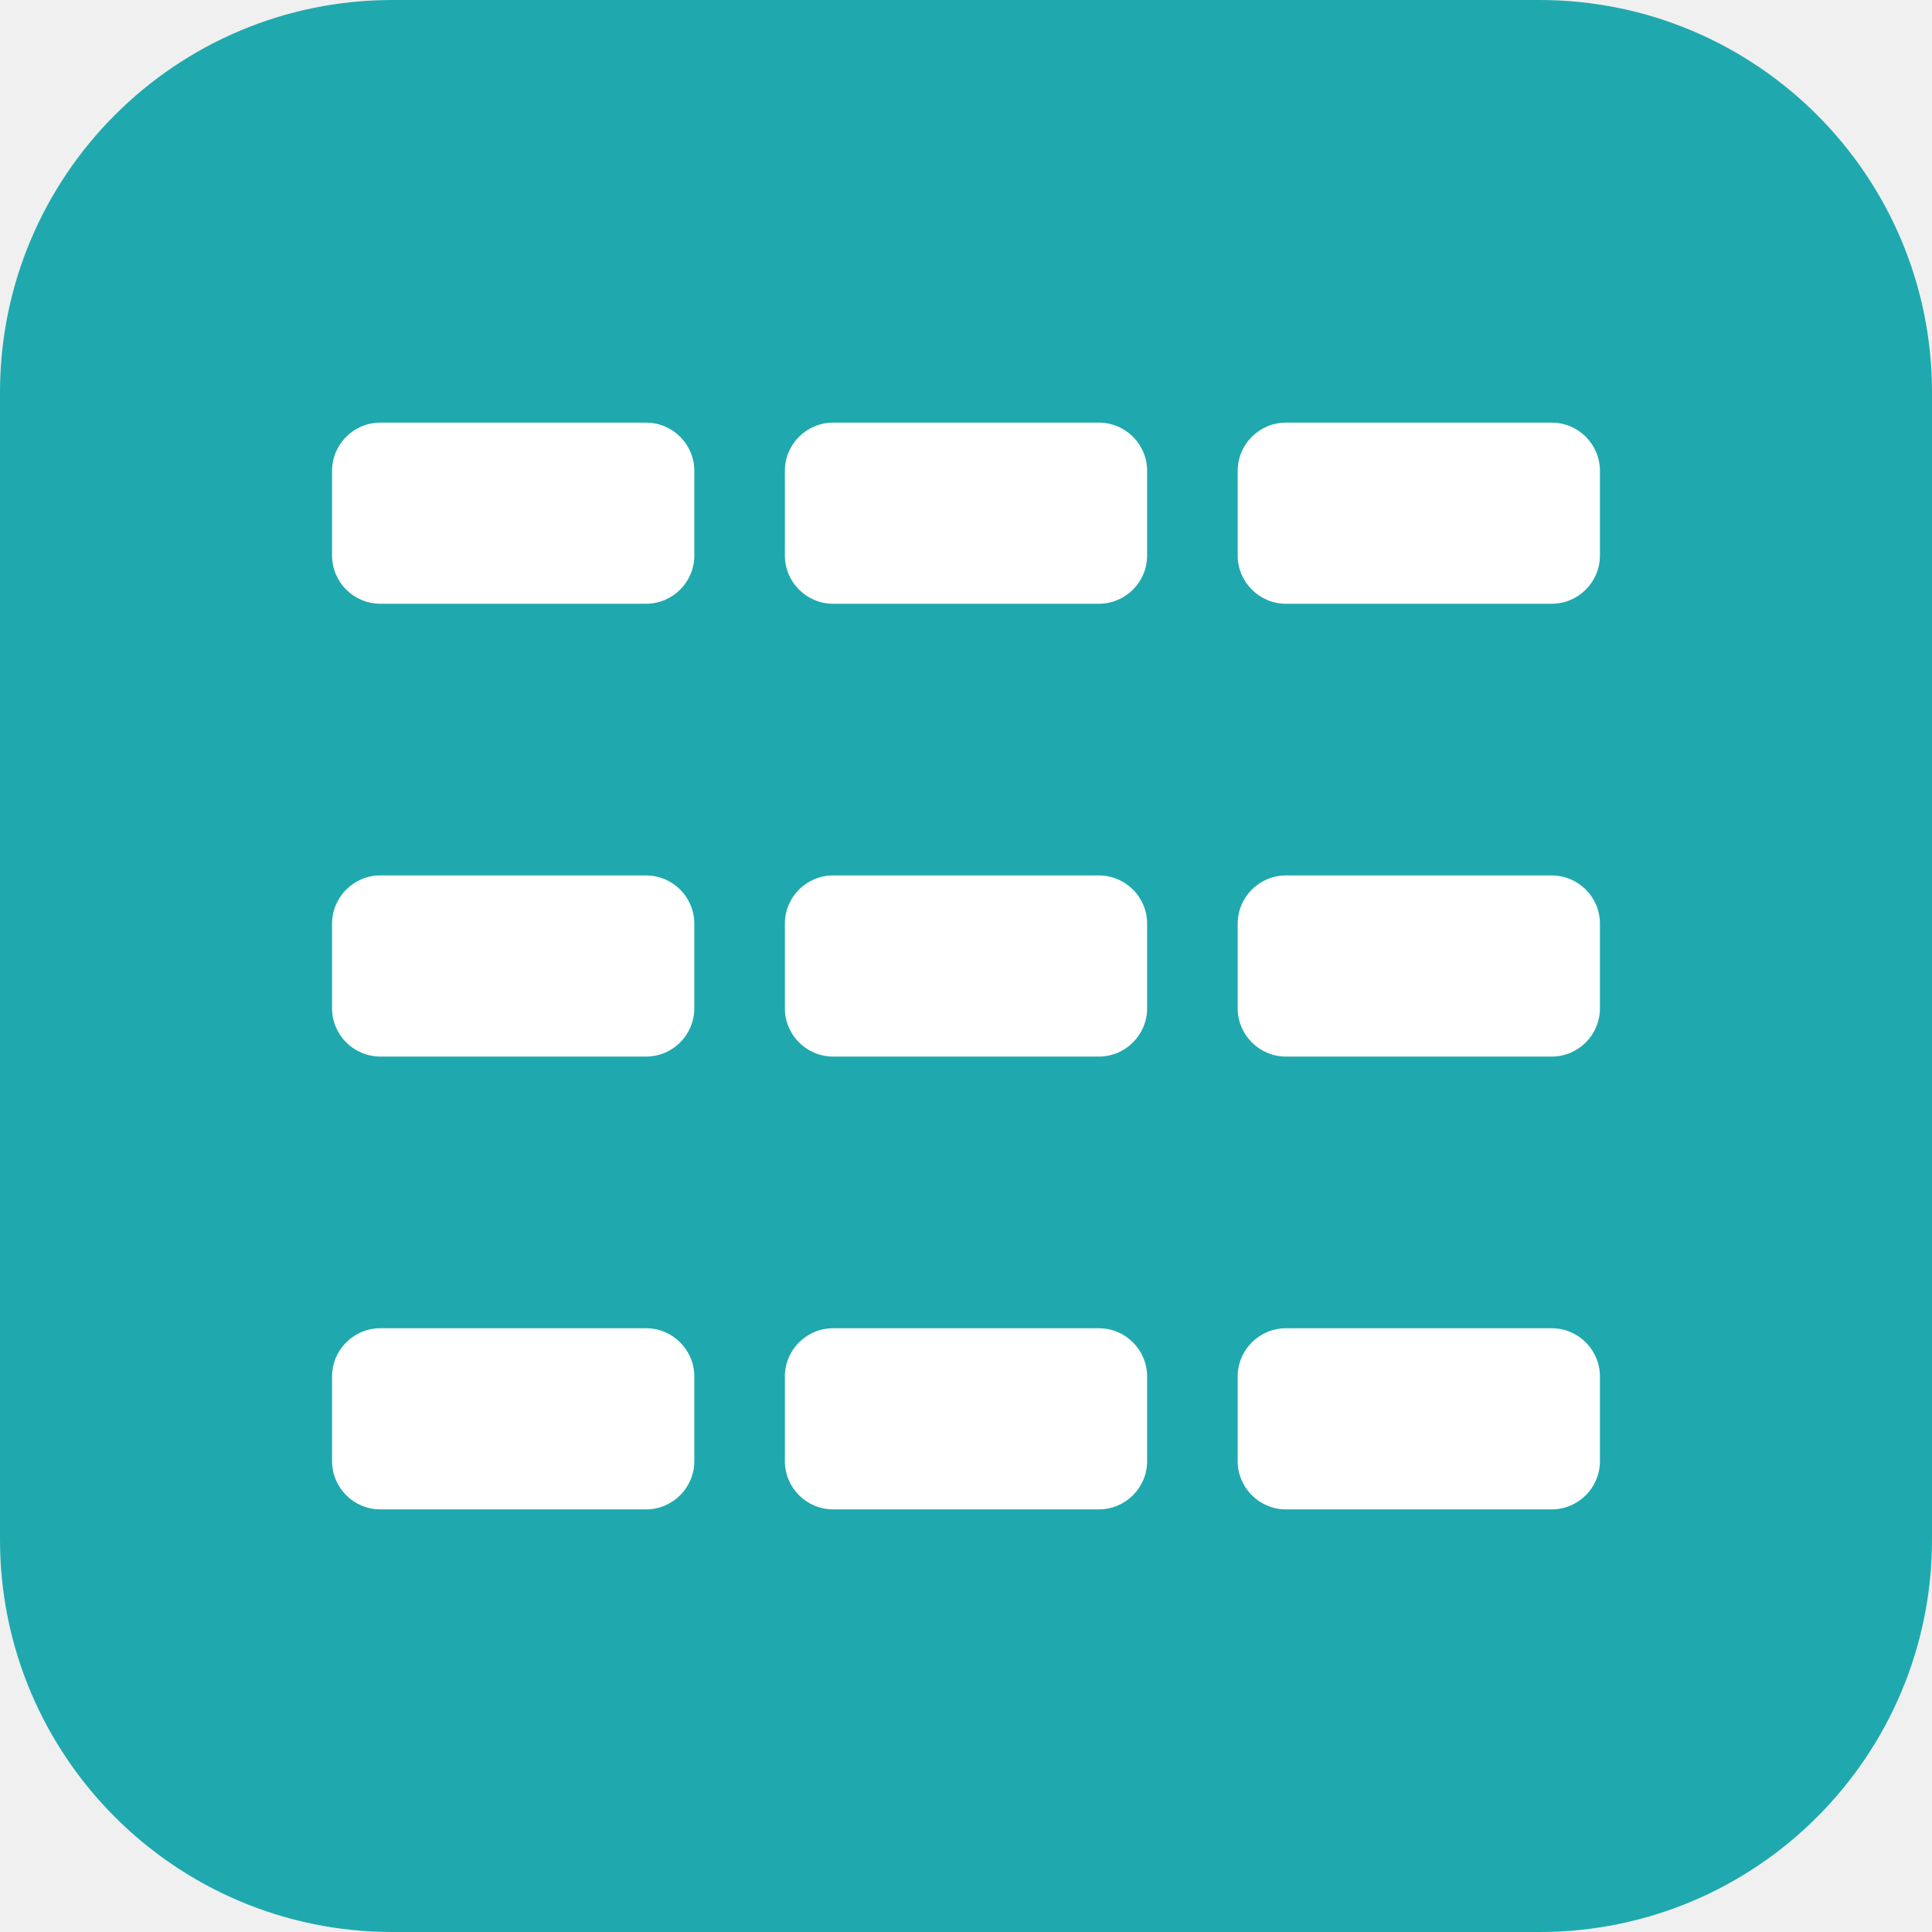
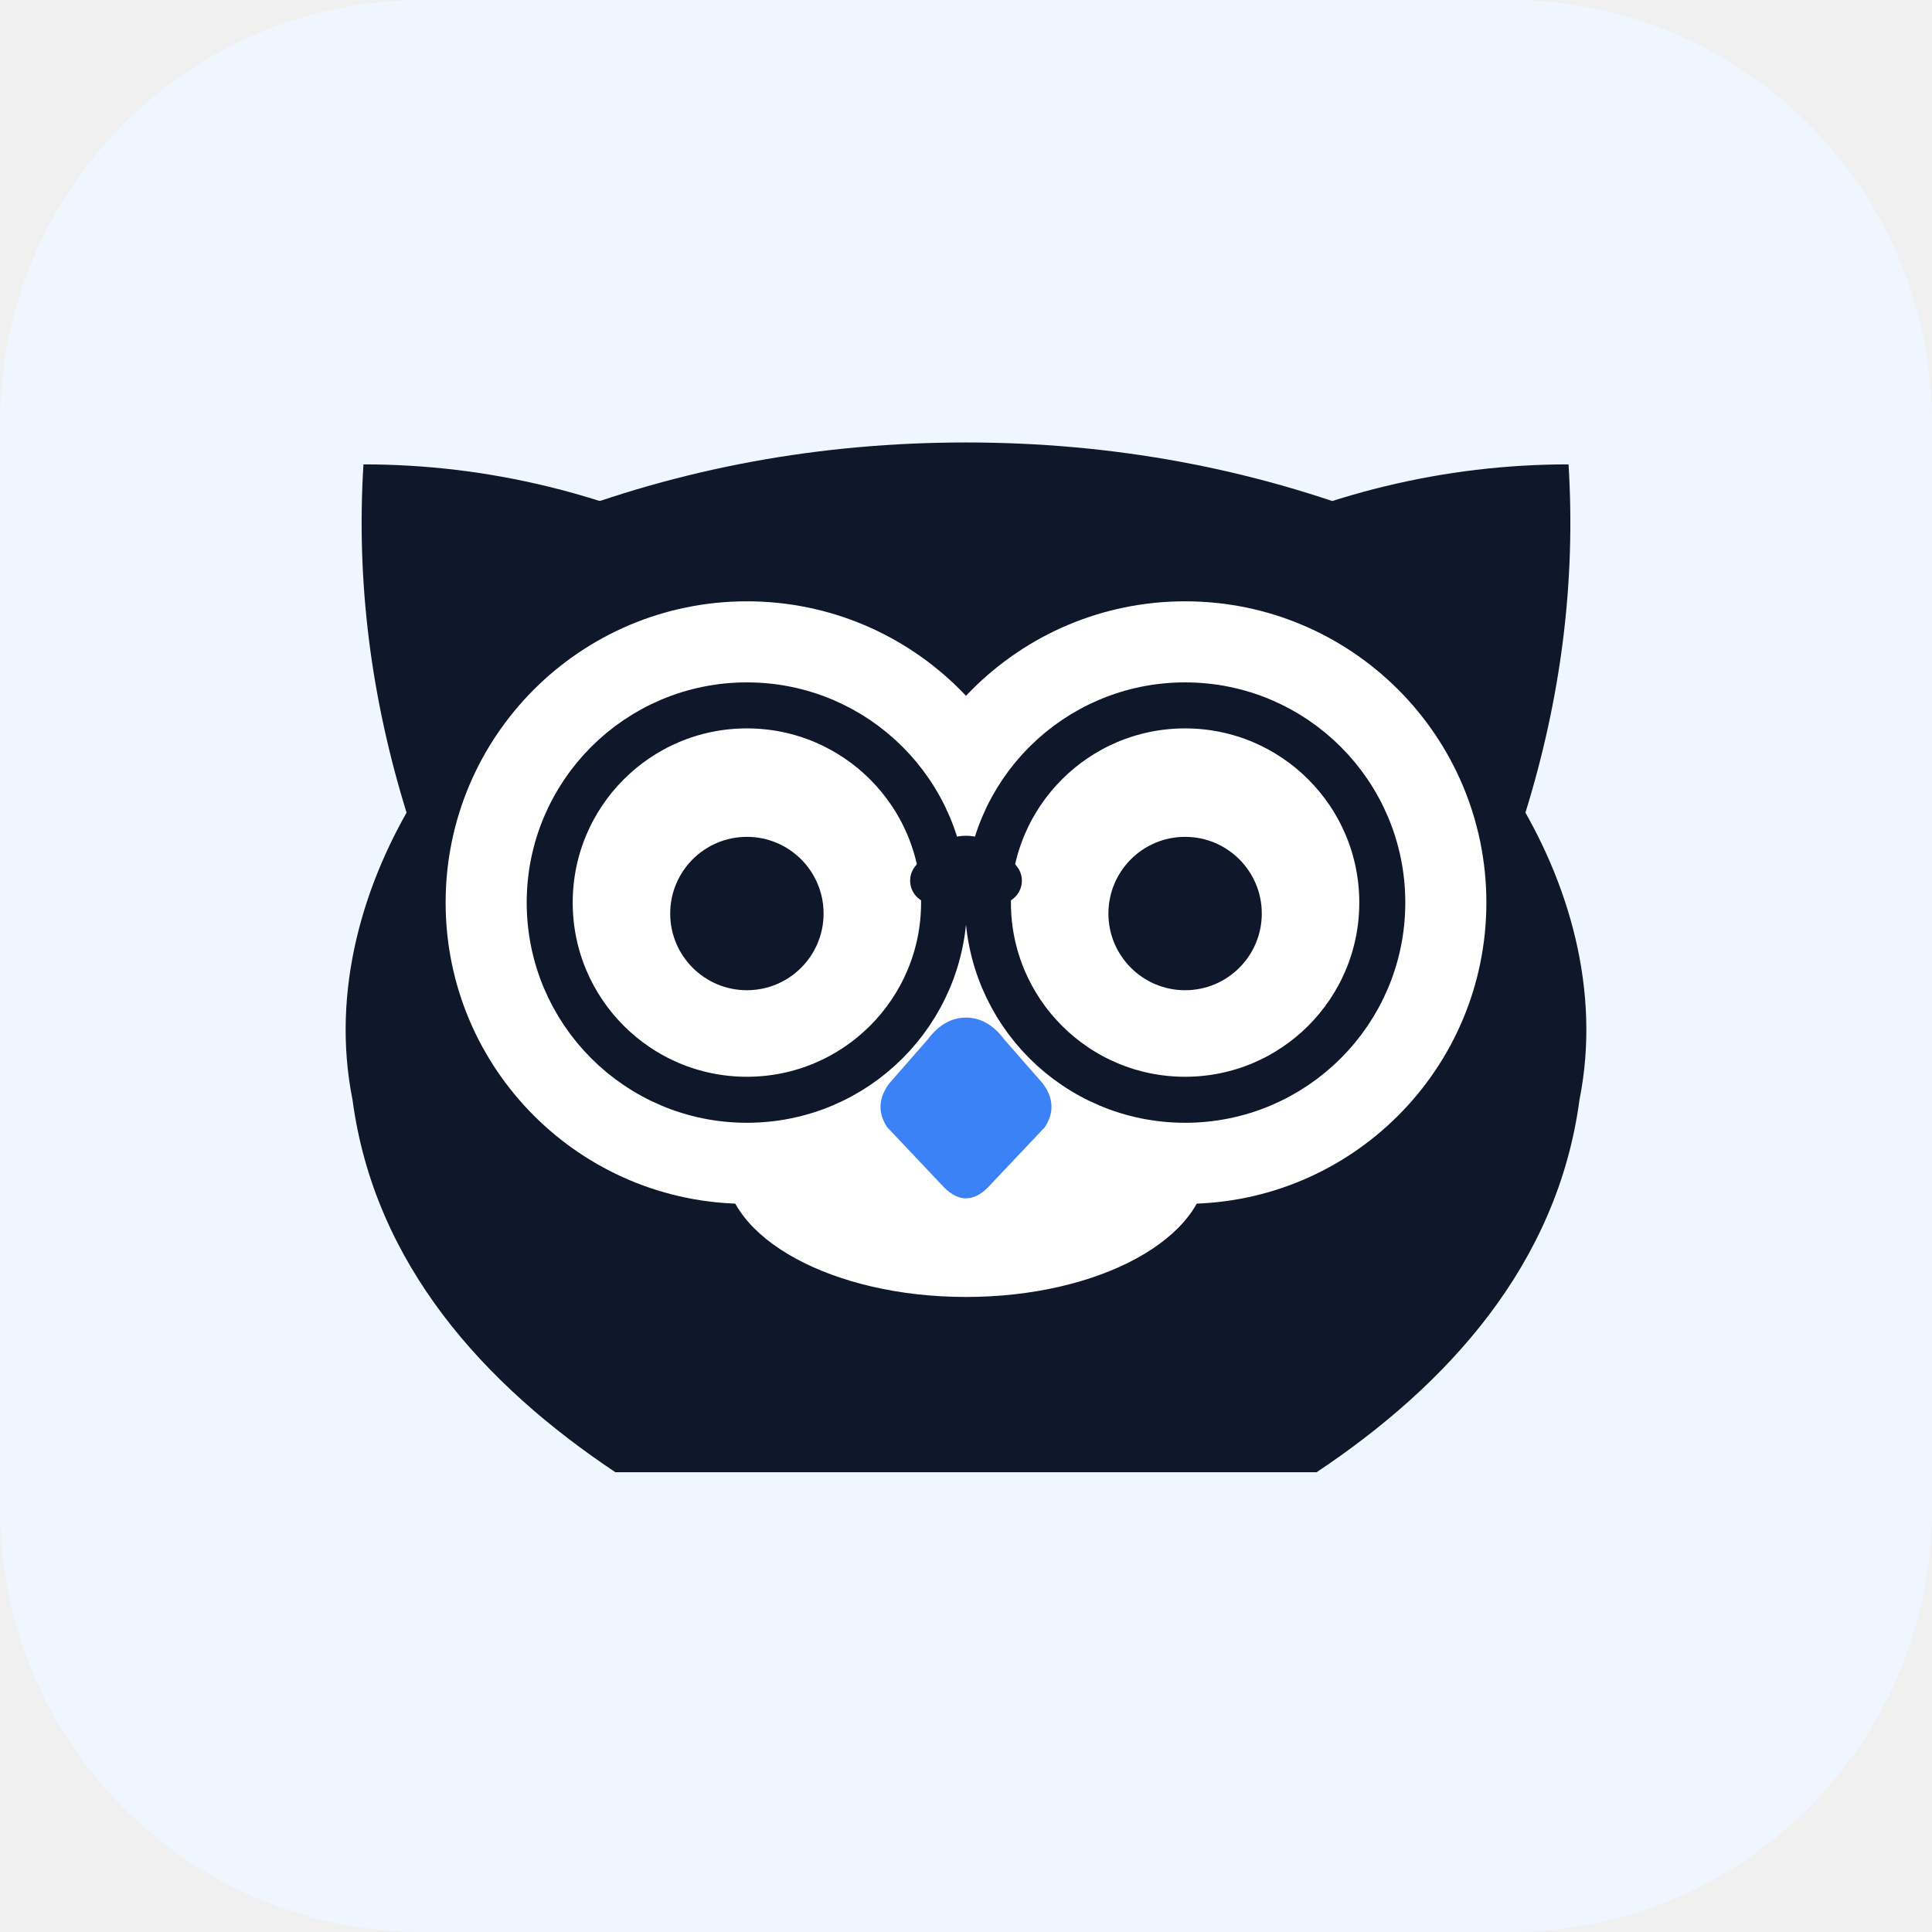
- <svg xmlns="http://www.w3.org/2000/svg" viewBox="0 0 64 64" role="img" aria-label="SbSQLTT logo">
-   <rect x="0" y="0" width="64" height="64" rx="13" fill="#1FA9AE" />
-   <g fill="#ffffff">
-     <rect x="11" y="14" width="12" height="6" rx="1.6" />
-     <rect x="26" y="14" width="12" height="6" rx="1.6" />
-     <rect x="41" y="14" width="12" height="6" rx="1.6" />
-     <rect x="11" y="29" width="12" height="6" rx="1.6" />
-     <rect x="26" y="29" width="12" height="6" rx="1.6" />
-     <rect x="41" y="29" width="12" height="6" rx="1.6" />
-     <rect x="11" y="44" width="12" height="6" rx="1.6" />
-     <rect x="26" y="44" width="12" height="6" rx="1.6" />
-     <rect x="41" y="44" width="12" height="6" rx="1.6" />
-   </g>
+ <svg xmlns="http://www.w3.org/2000/svg" viewBox="0 0 512 512" role="img" aria-label="Tabula">
+   <rect width="512" height="512" rx="112" fill="#EFF6FF" />
+   <svg x="76" y="88" width="360" height="314" viewBox="46 70 124 108">
+     <g fill="#0F172A">
+       <path d="M57 114 Q52 98 53 82 Q70 82 86 90 Q92 104 82 118 Z" />
+       <path d="M159 114 Q164 98 163 82 Q146 82 130 90 Q124 104 134 118 Z" />
+       <path d="M58 112 Q56 94 70 87 Q88 80 108 80 Q128 80 146 87 Q160 94 158 112 C163 120 166 130 164 140 C162 155 152 166 140 174 L76 174 C64 166 54 155 52 140 C50 130 53 120 58 112 Z" />
+     </g>
+     <g fill="#FFFFFF">
+       <circle cx="88" cy="122" r="27.5" />
+       <circle cx="128" cy="122" r="27.5" />
+       <ellipse cx="108" cy="146" rx="22" ry="12" />
+     </g>
+     <g fill="none" stroke="#0F172A" stroke-width="4.2">
+       <circle cx="88" cy="122" r="18" />
+       <circle cx="128" cy="122" r="18" />
+       <path d="M105 120 Q108 116 111 120" stroke-linecap="round" />
+     </g>
+     <circle cx="88" cy="123" r="7" fill="#0F172A" />
+     <circle cx="128" cy="123" r="7" fill="#0F172A" />
+     <path d="M108 132.5 Q110 132.5 111.5 134.5 L115 138.5 Q116.5 140.5 115.2 142.5 L110 148 Q108 150 106 148 L100.8 142.5 Q99.5 140.5 101 138.5 L104.5 134.5 Q106 132.5 108 132.5 Z" fill="#3B82F6" />
+   </svg>
</svg>
